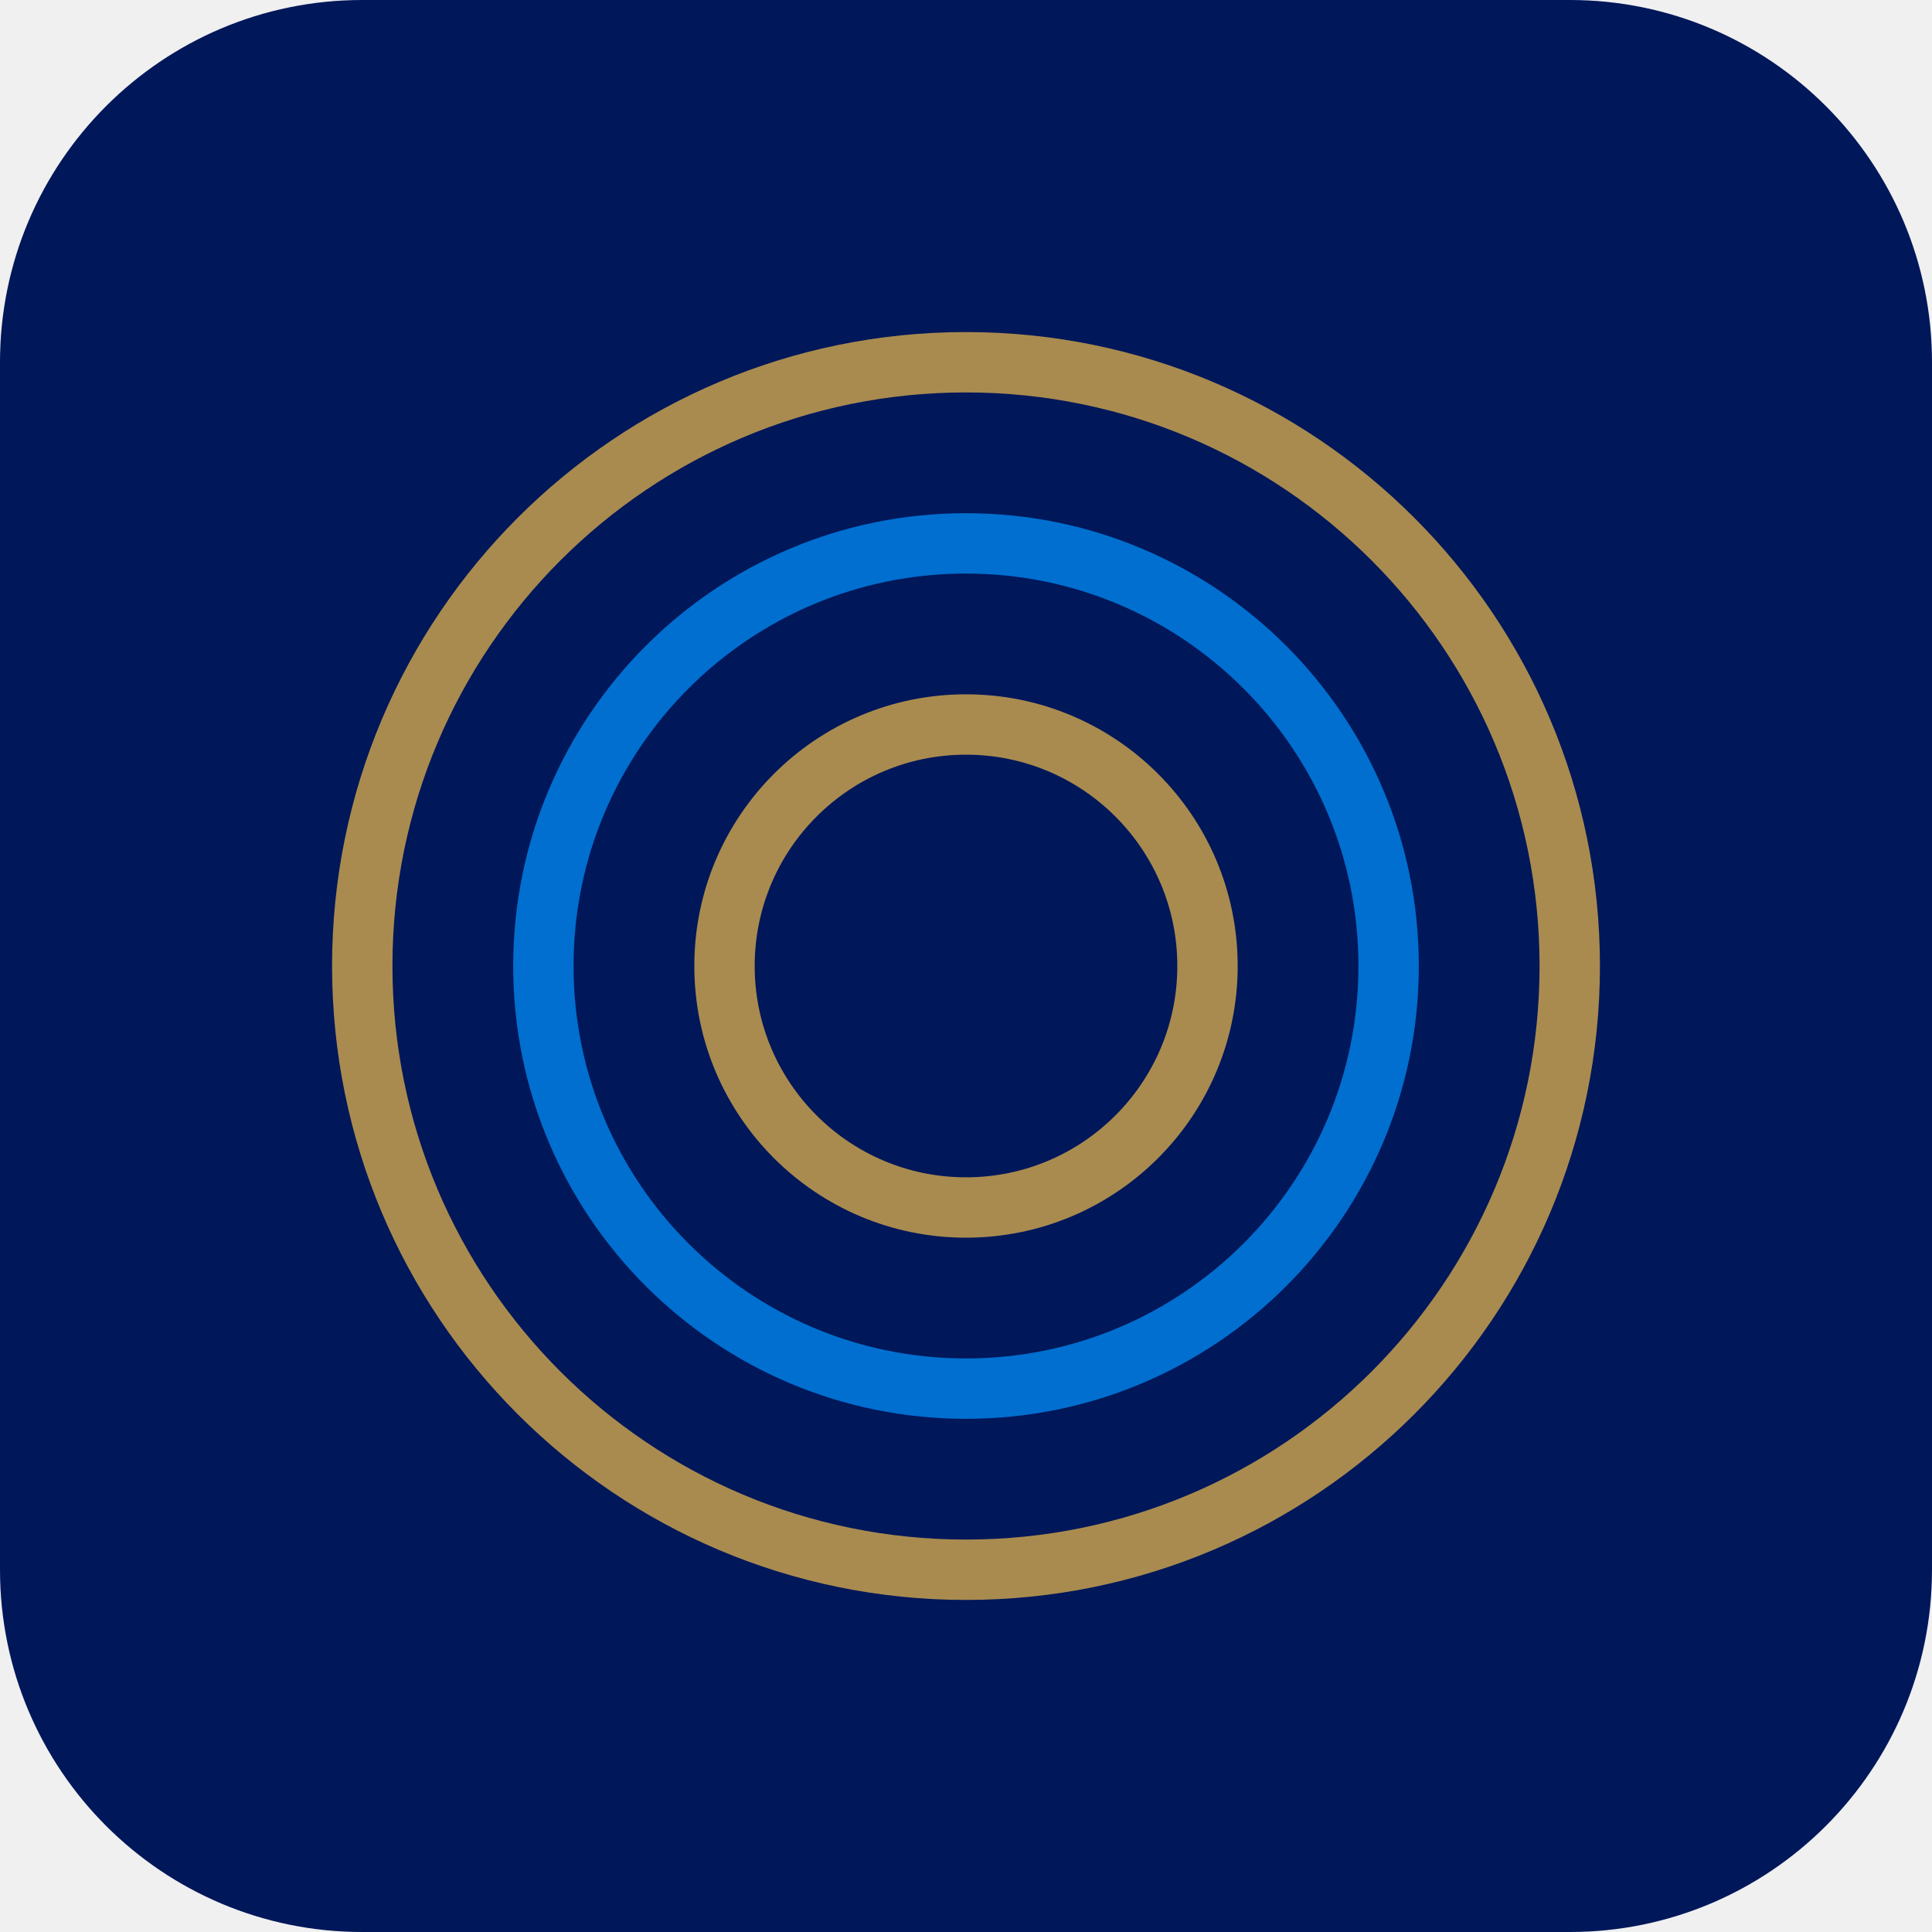
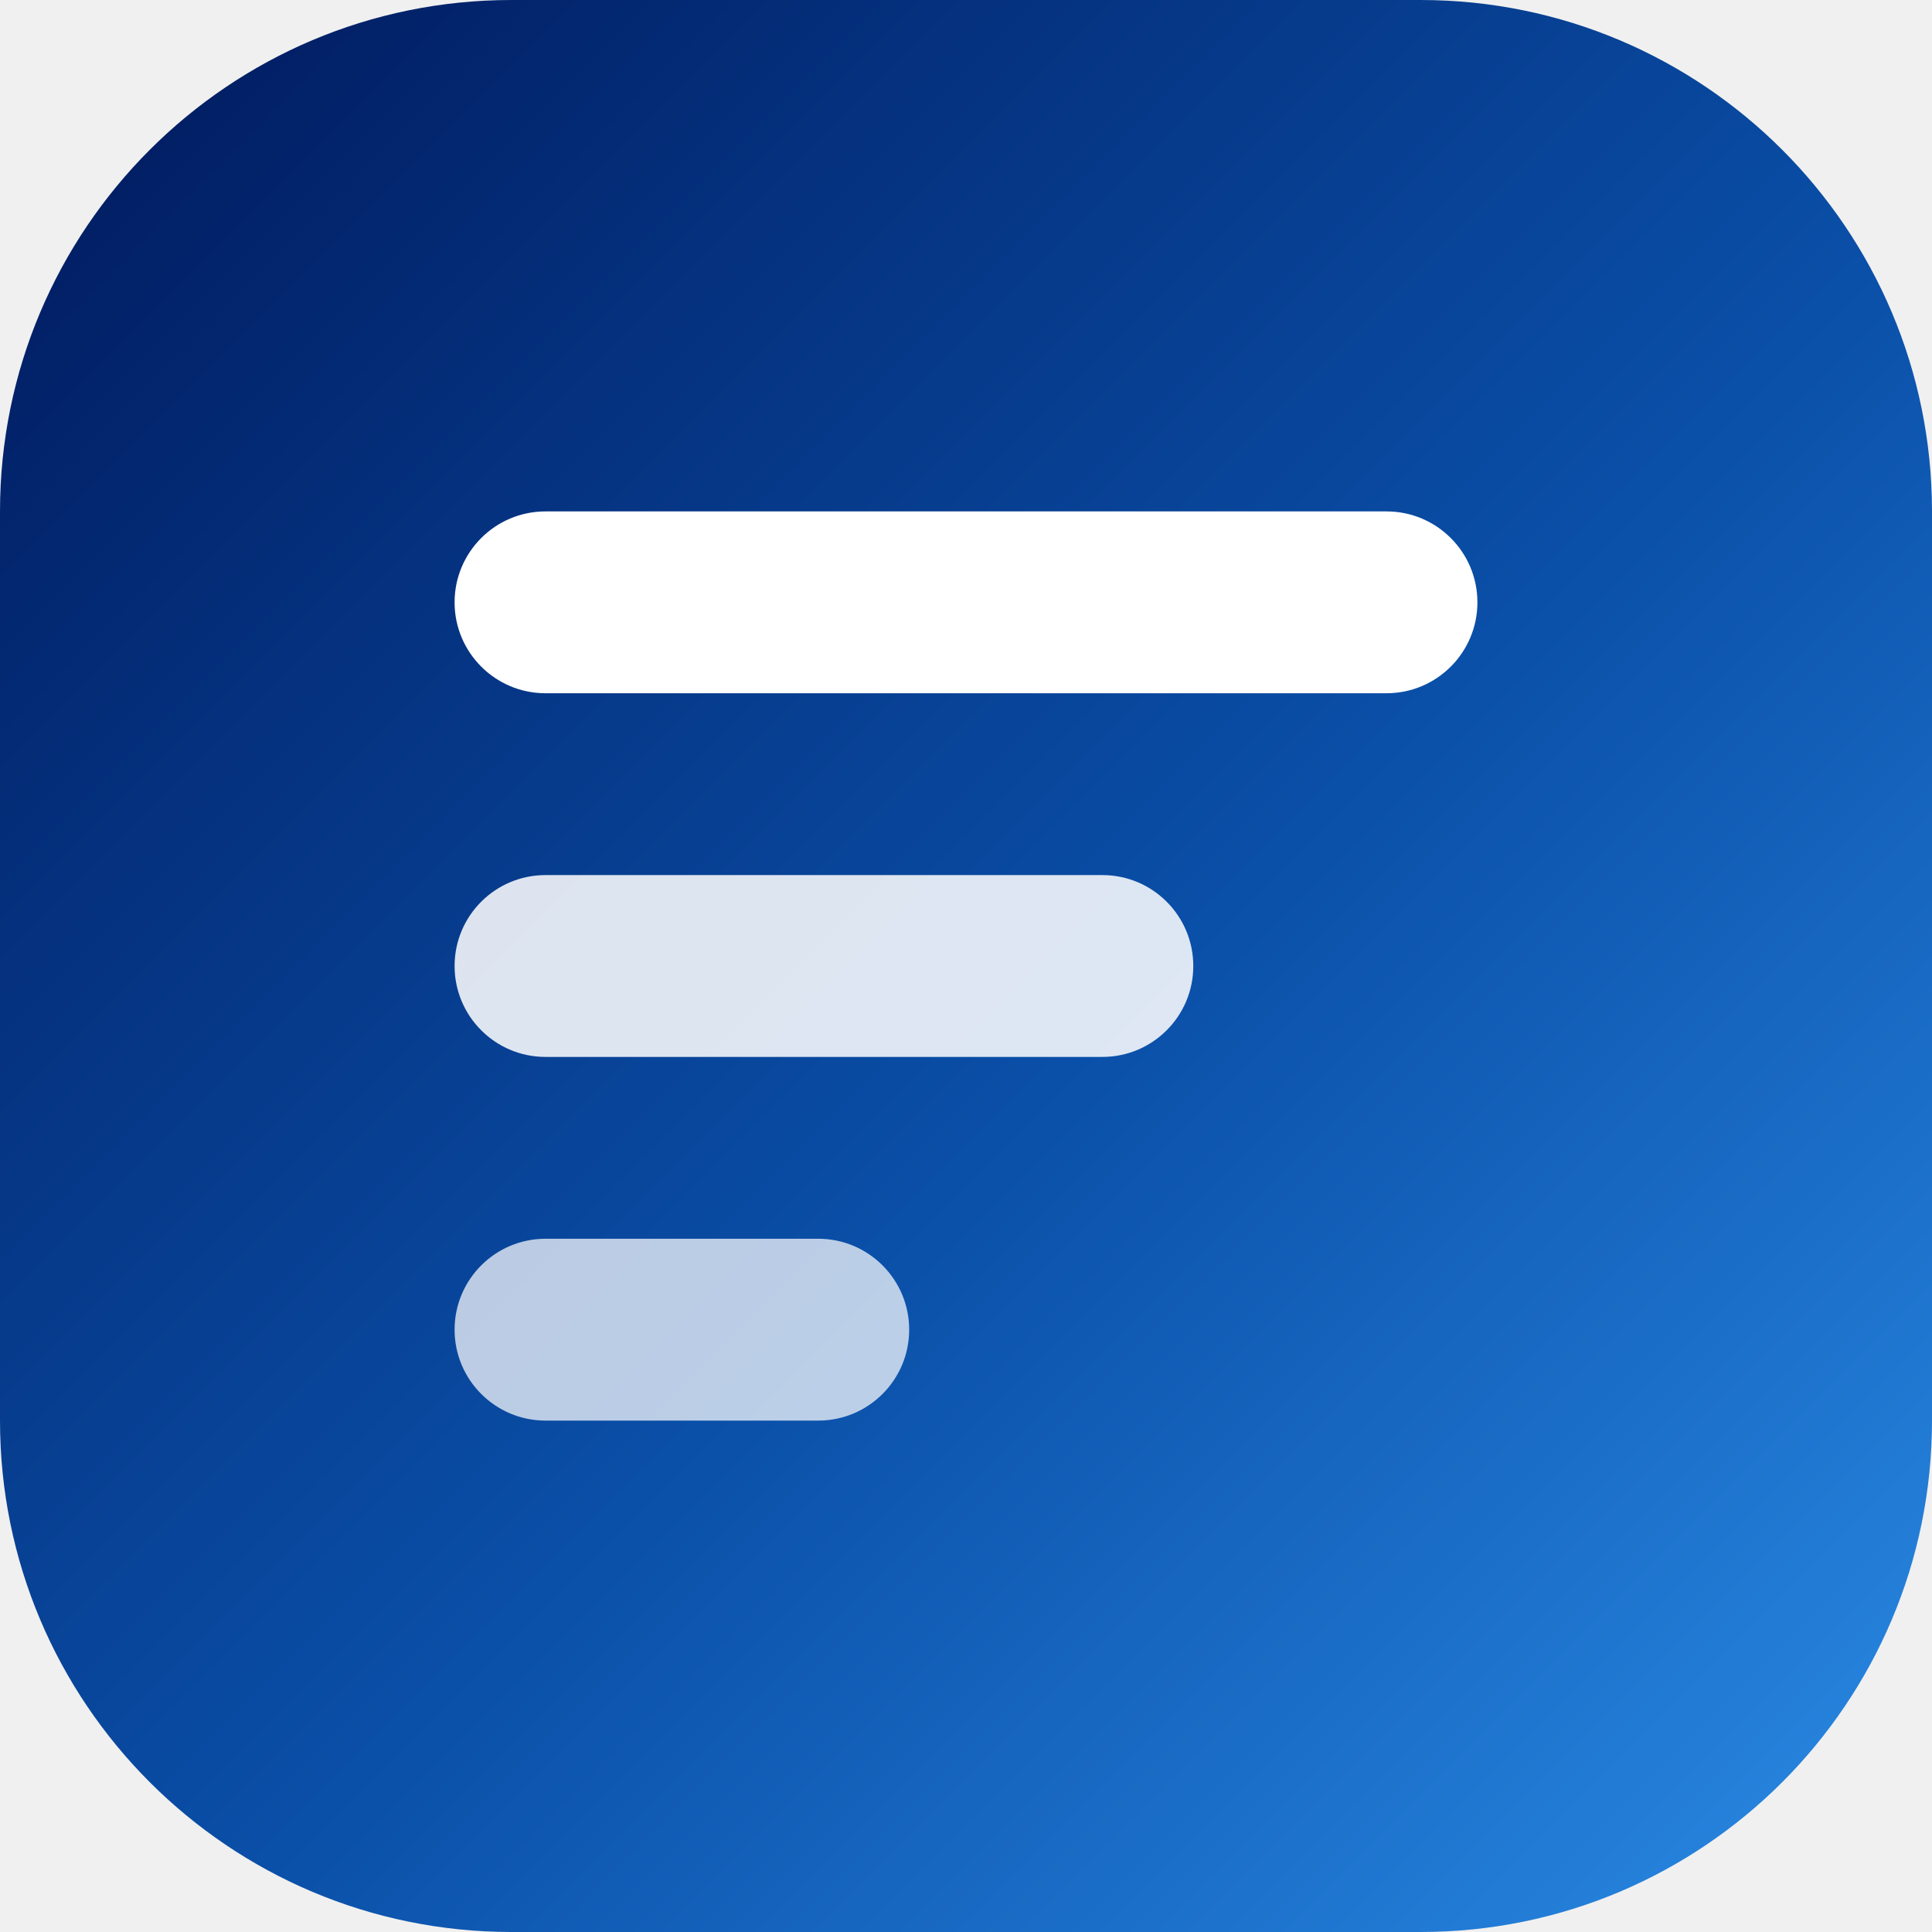
- <svg xmlns="http://www.w3.org/2000/svg" viewBox="0 0 32 32">
-   <rect width="32" height="32" rx="6" fill="#00175A" />
-   <circle cx="16" cy="16" r="10" fill="none" stroke="#A98B4F" stroke-width="1" />
-   <circle cx="16" cy="16" r="7" fill="none" stroke="#006FCF" stroke-width="1" />
-   <circle cx="16" cy="16" r="4" fill="none" stroke="#A98B4F" stroke-width="1" />
+ <svg xmlns="http://www.w3.org/2000/svg" viewBox="0 0 34 34">
+   <defs>
+     <linearGradient id="g" x1="0" y1="0" x2="1" y2="1">
+       <stop offset="0" stop-color="#00175a" />
+       <stop offset="0.55" stop-color="#0a4fa8" />
+       <stop offset="1" stop-color="#2b8ce6" />
+     </linearGradient>
+   </defs>
+   <rect width="34" height="34" rx="9" fill="url(#g)" />
+   <rect x="8" y="9" width="18" height="3.2" rx="1.6" fill="#fff" />
+   <rect x="8" y="15.4" width="13" height="3.2" rx="1.6" fill="#fff" opacity="0.86" />
+   <rect x="8" y="21.8" width="8" height="3.2" rx="1.6" fill="#fff" opacity="0.72" />
</svg>
